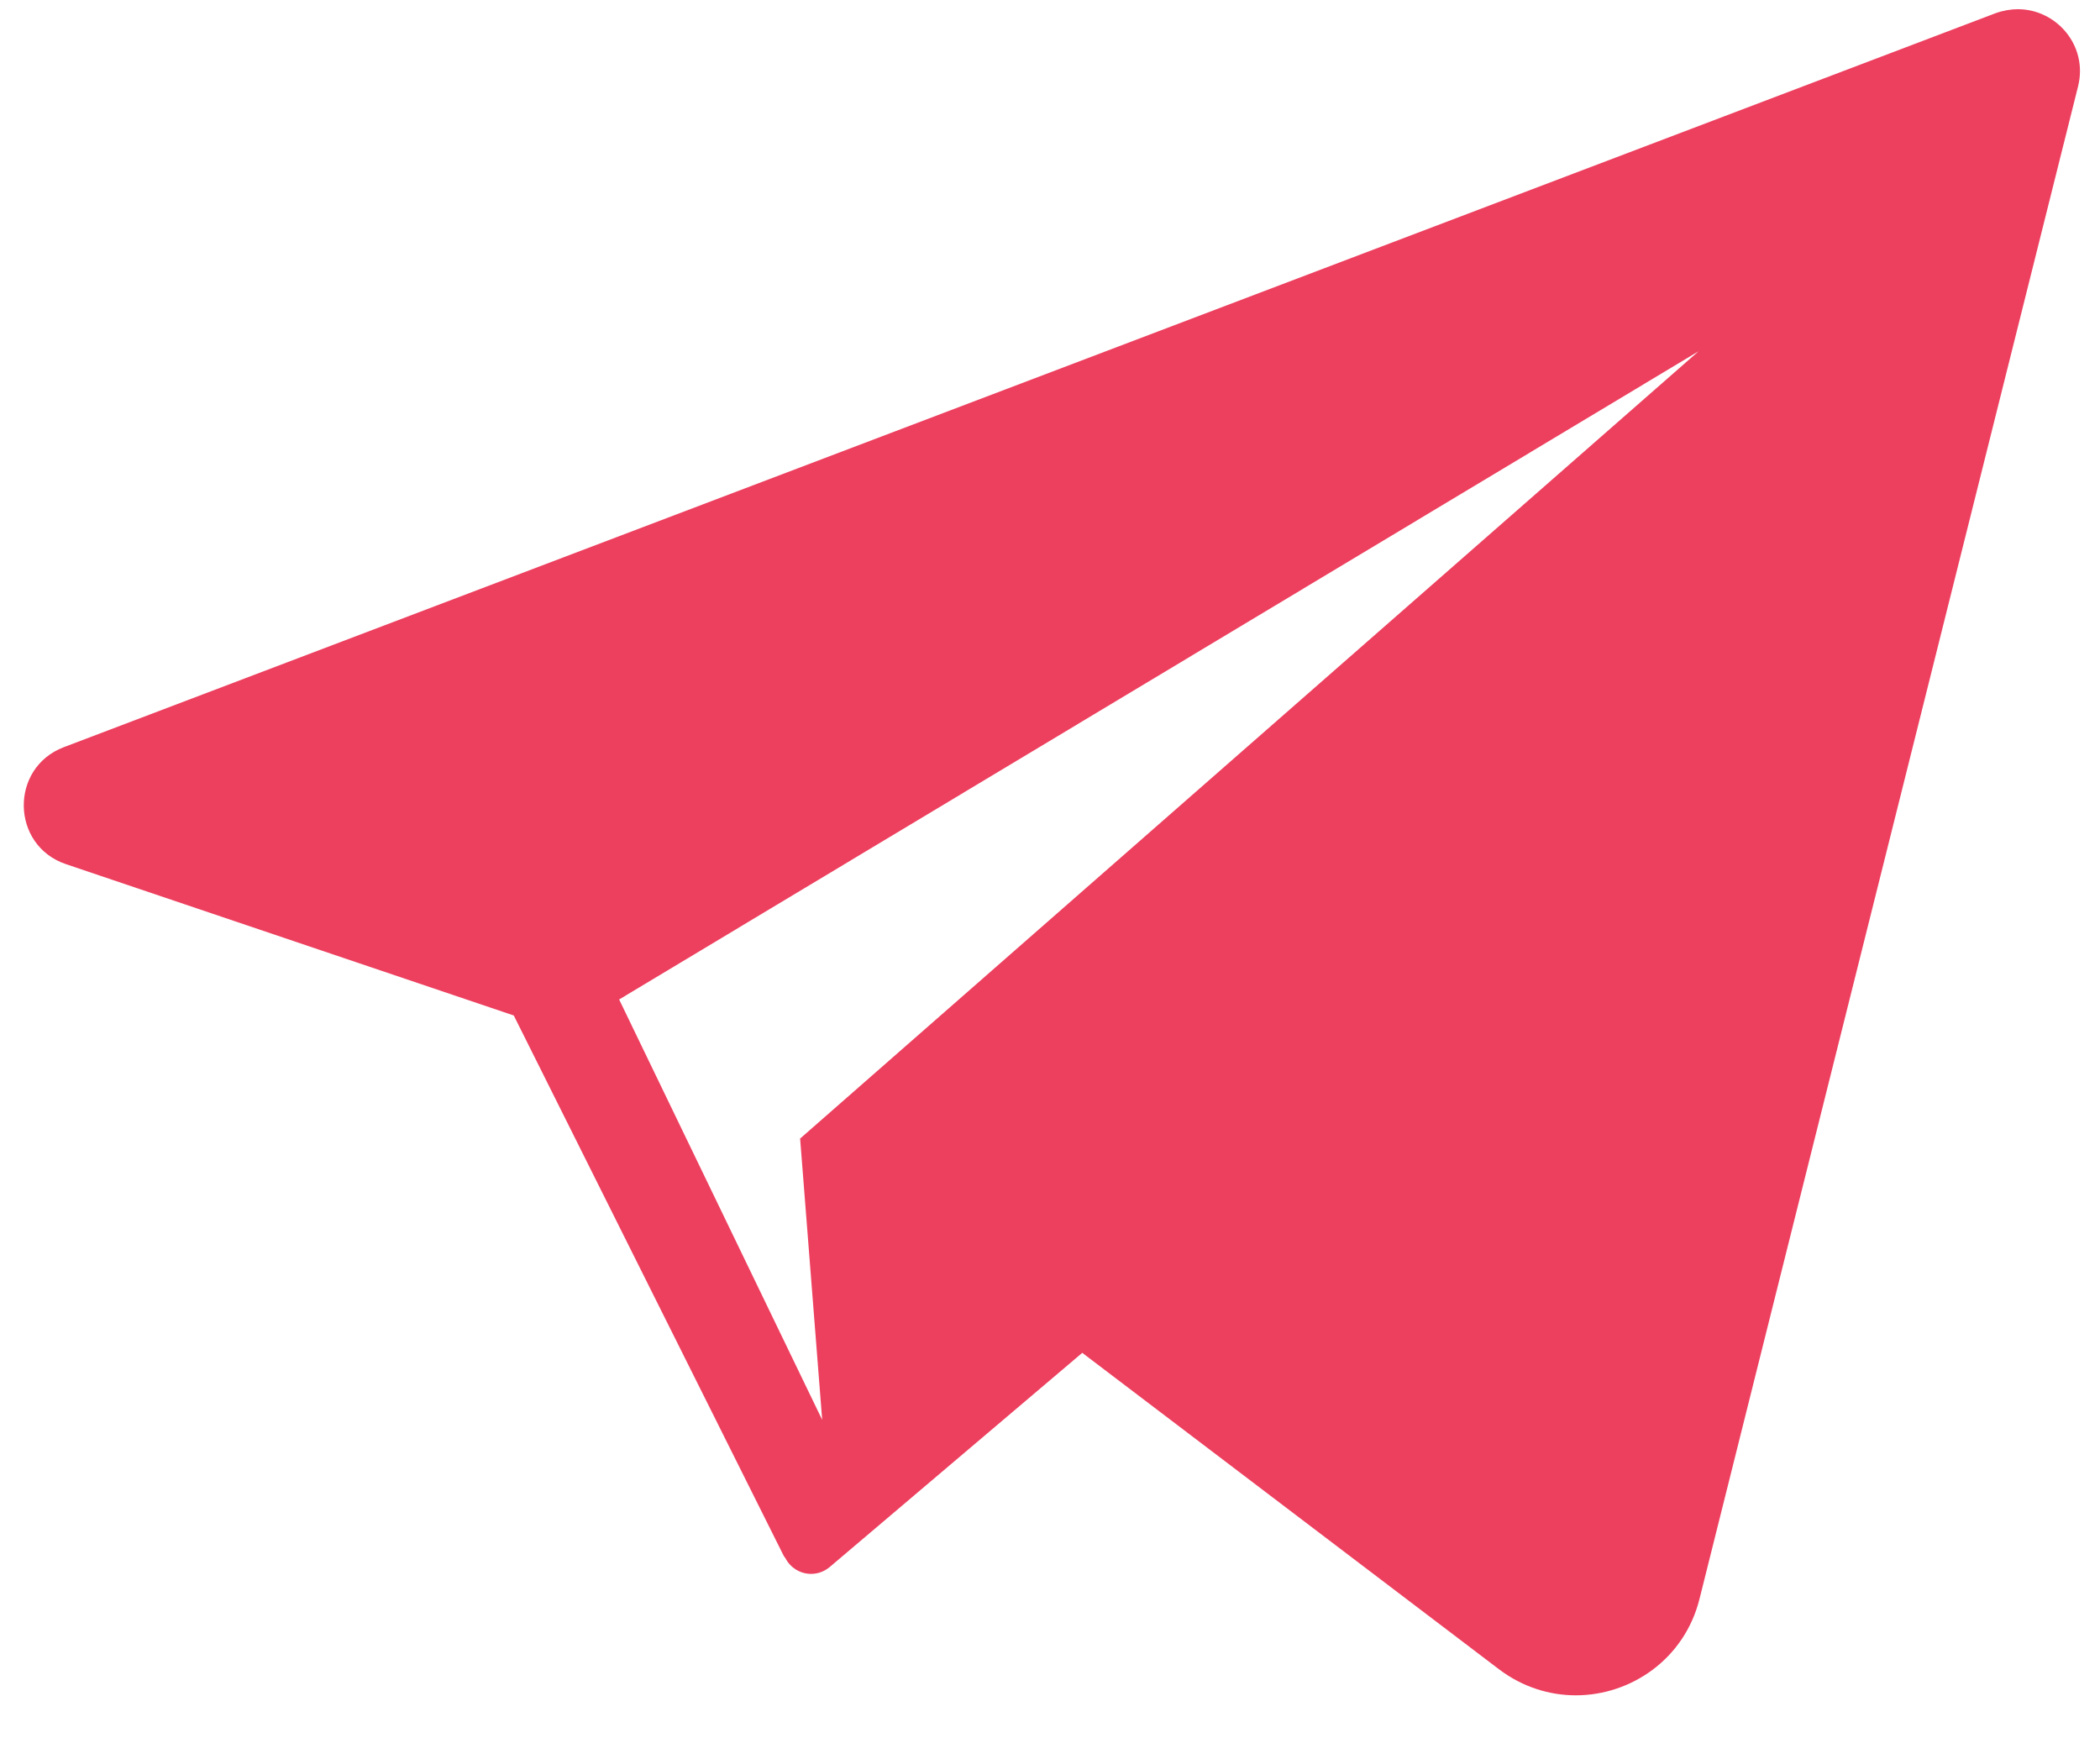
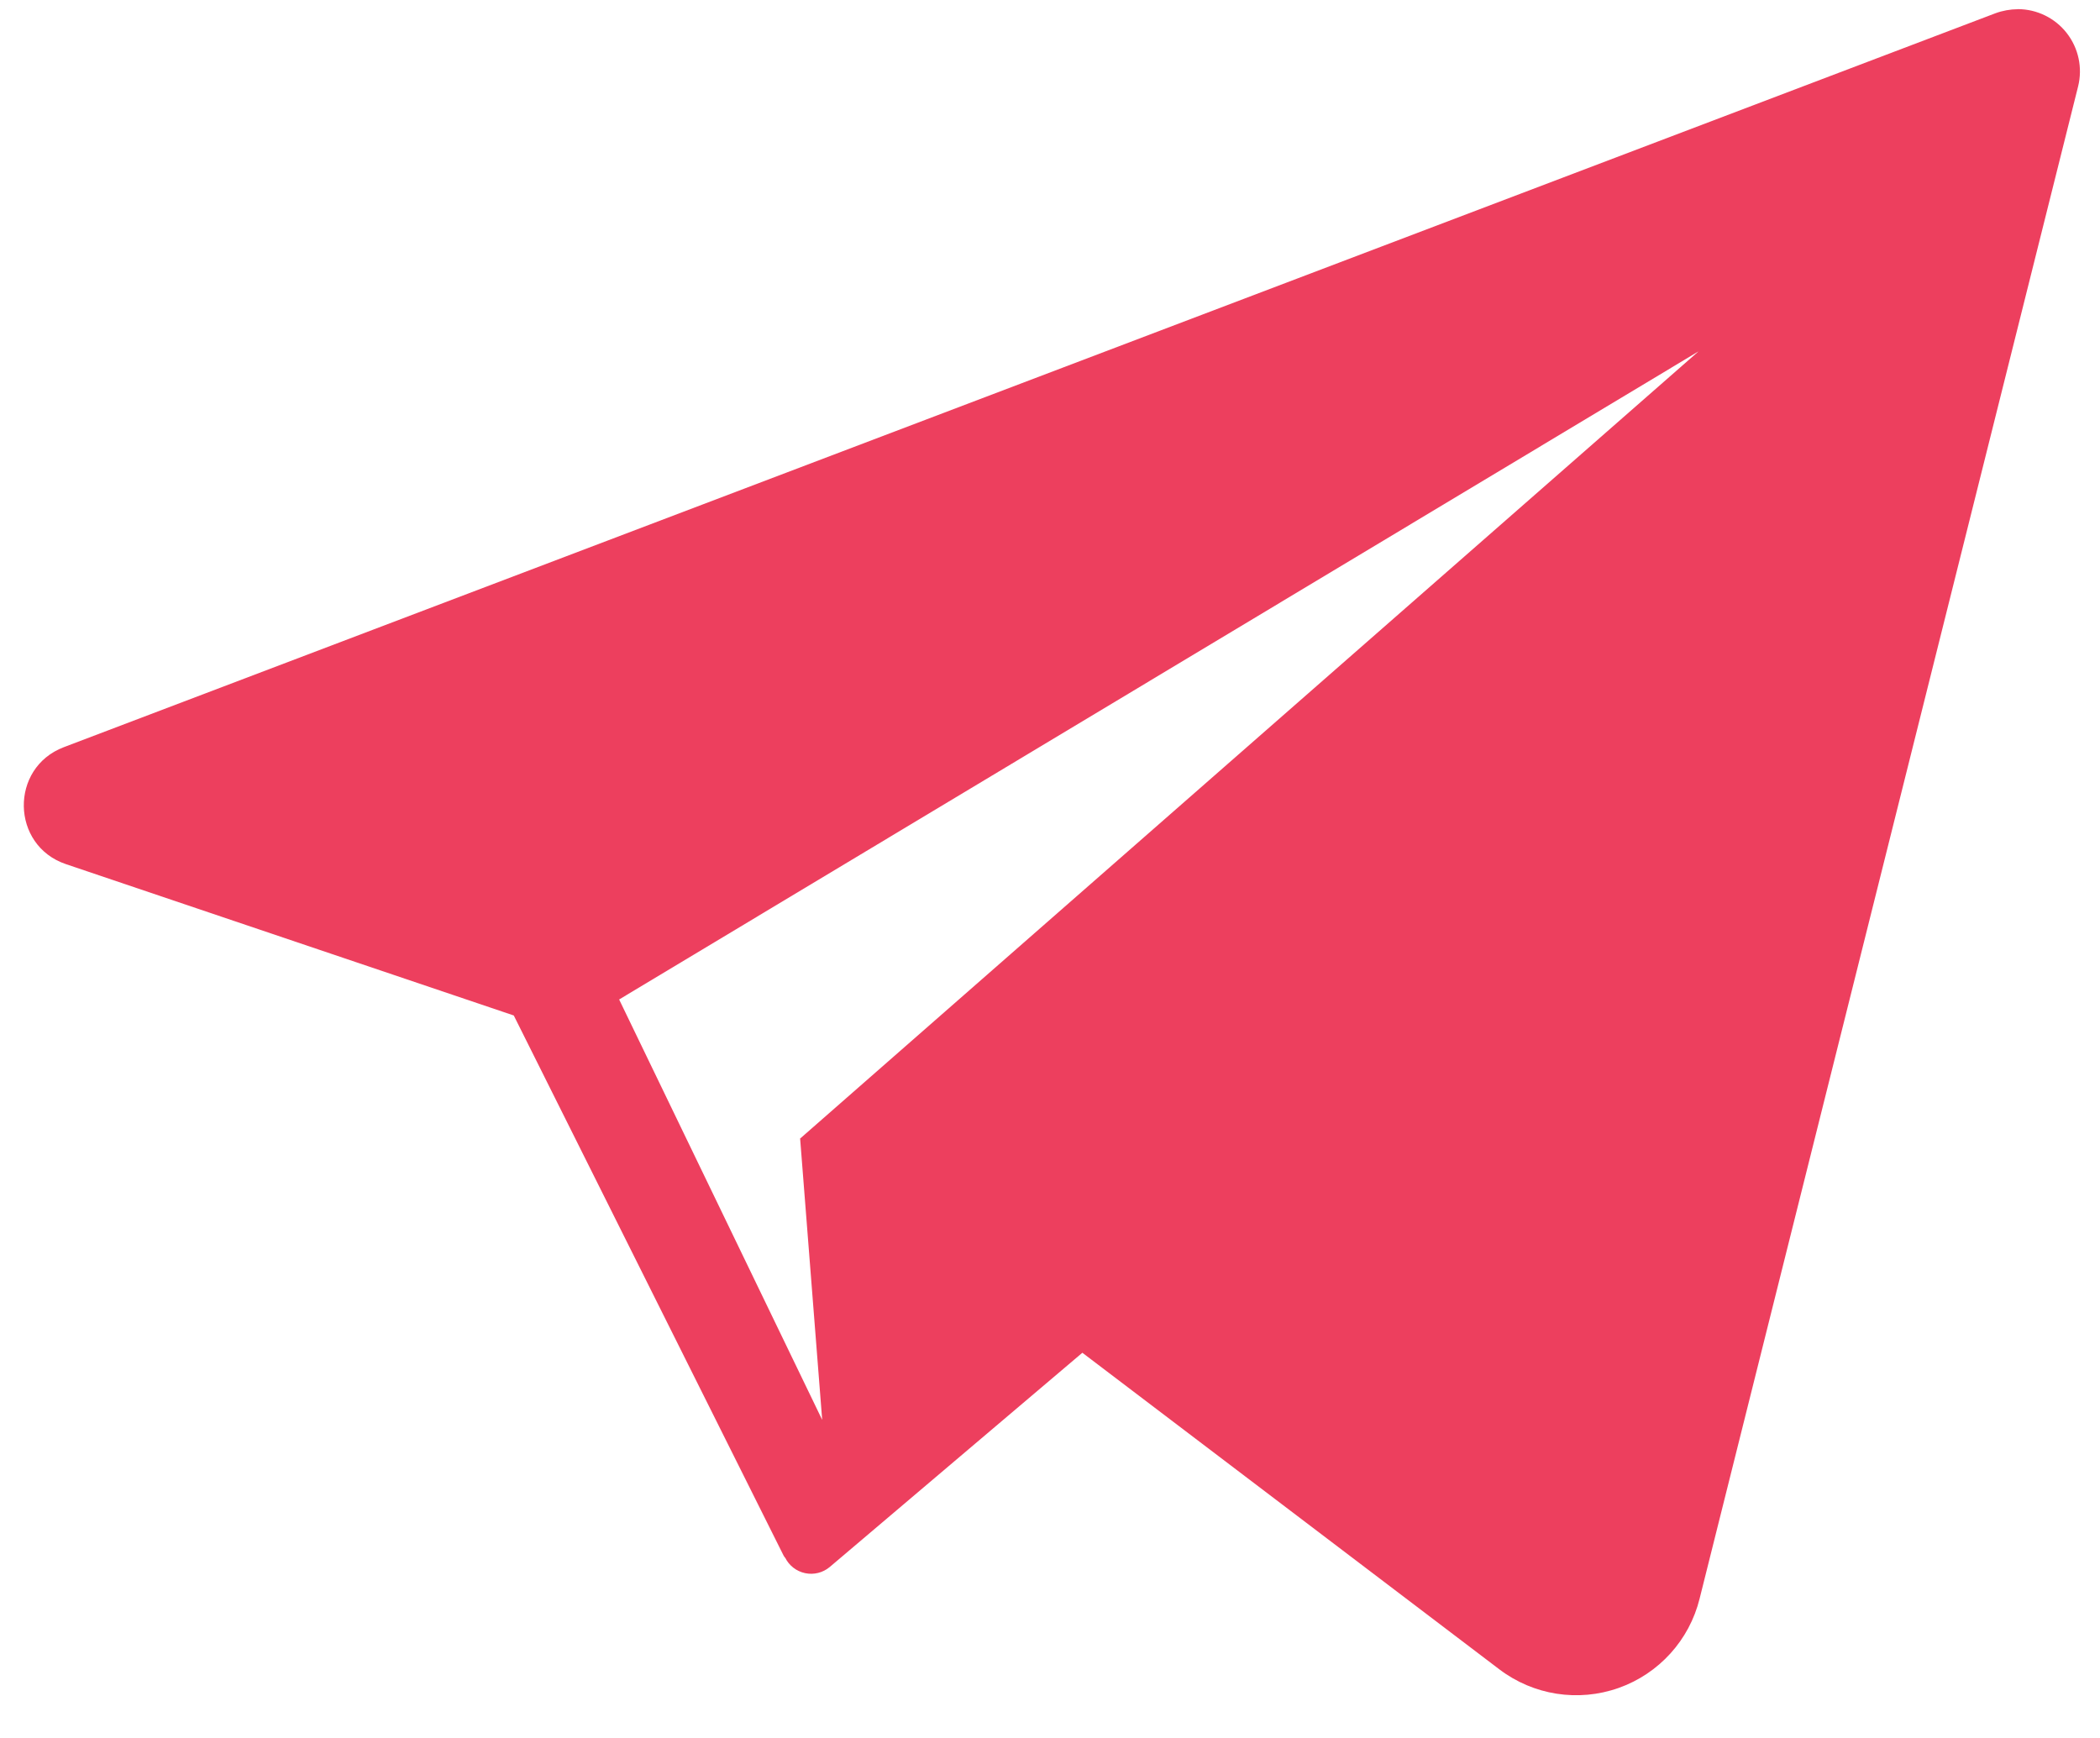
- <svg xmlns="http://www.w3.org/2000/svg" width="29" height="24" viewBox="0 0 29 24" fill="none">
-   <path d="M27.866 0.127C27.767 0.127 27.659 0.146 27.556 0.183L0.881 10.318C0.13 10.604 0.149 11.675 0.91 11.933L7.095 14.023L10.823 21.485C10.823 21.485 10.823 21.49 10.828 21.49L10.838 21.509H10.842C10.908 21.645 11.049 21.734 11.199 21.734C11.288 21.734 11.377 21.706 11.457 21.64L14.951 18.677L11.049 15.718L11.354 19.607L8.55 13.802L23.456 4.851L11.049 15.723L20.704 23.054C21.028 23.298 21.399 23.411 21.761 23.411C22.526 23.411 23.264 22.908 23.47 22.077L28.697 1.193C28.838 0.629 28.397 0.127 27.866 0.127Z" fill="#ED3F5E" />
+ <svg xmlns="http://www.w3.org/2000/svg" width="29" height="24" fill="none">
+   <path d="M27.866.127a.922.922 0 0 0-.31.056L.881 10.318c-.75.286-.732 1.357.029 1.615l6.185 2.09 3.728 7.462s0 .005.005.005l.01.019h.004a.4.4 0 0 0 .615.131l3.494-2.963-3.902-2.959.305 3.889-2.804-5.805 14.906-8.95L11.05 15.722l9.655 7.33a1.755 1.755 0 0 0 2.766-.977l5.227-20.883a.86.86 0 0 0-.831-1.066z" fill="#ED3F5E" />
</svg>
